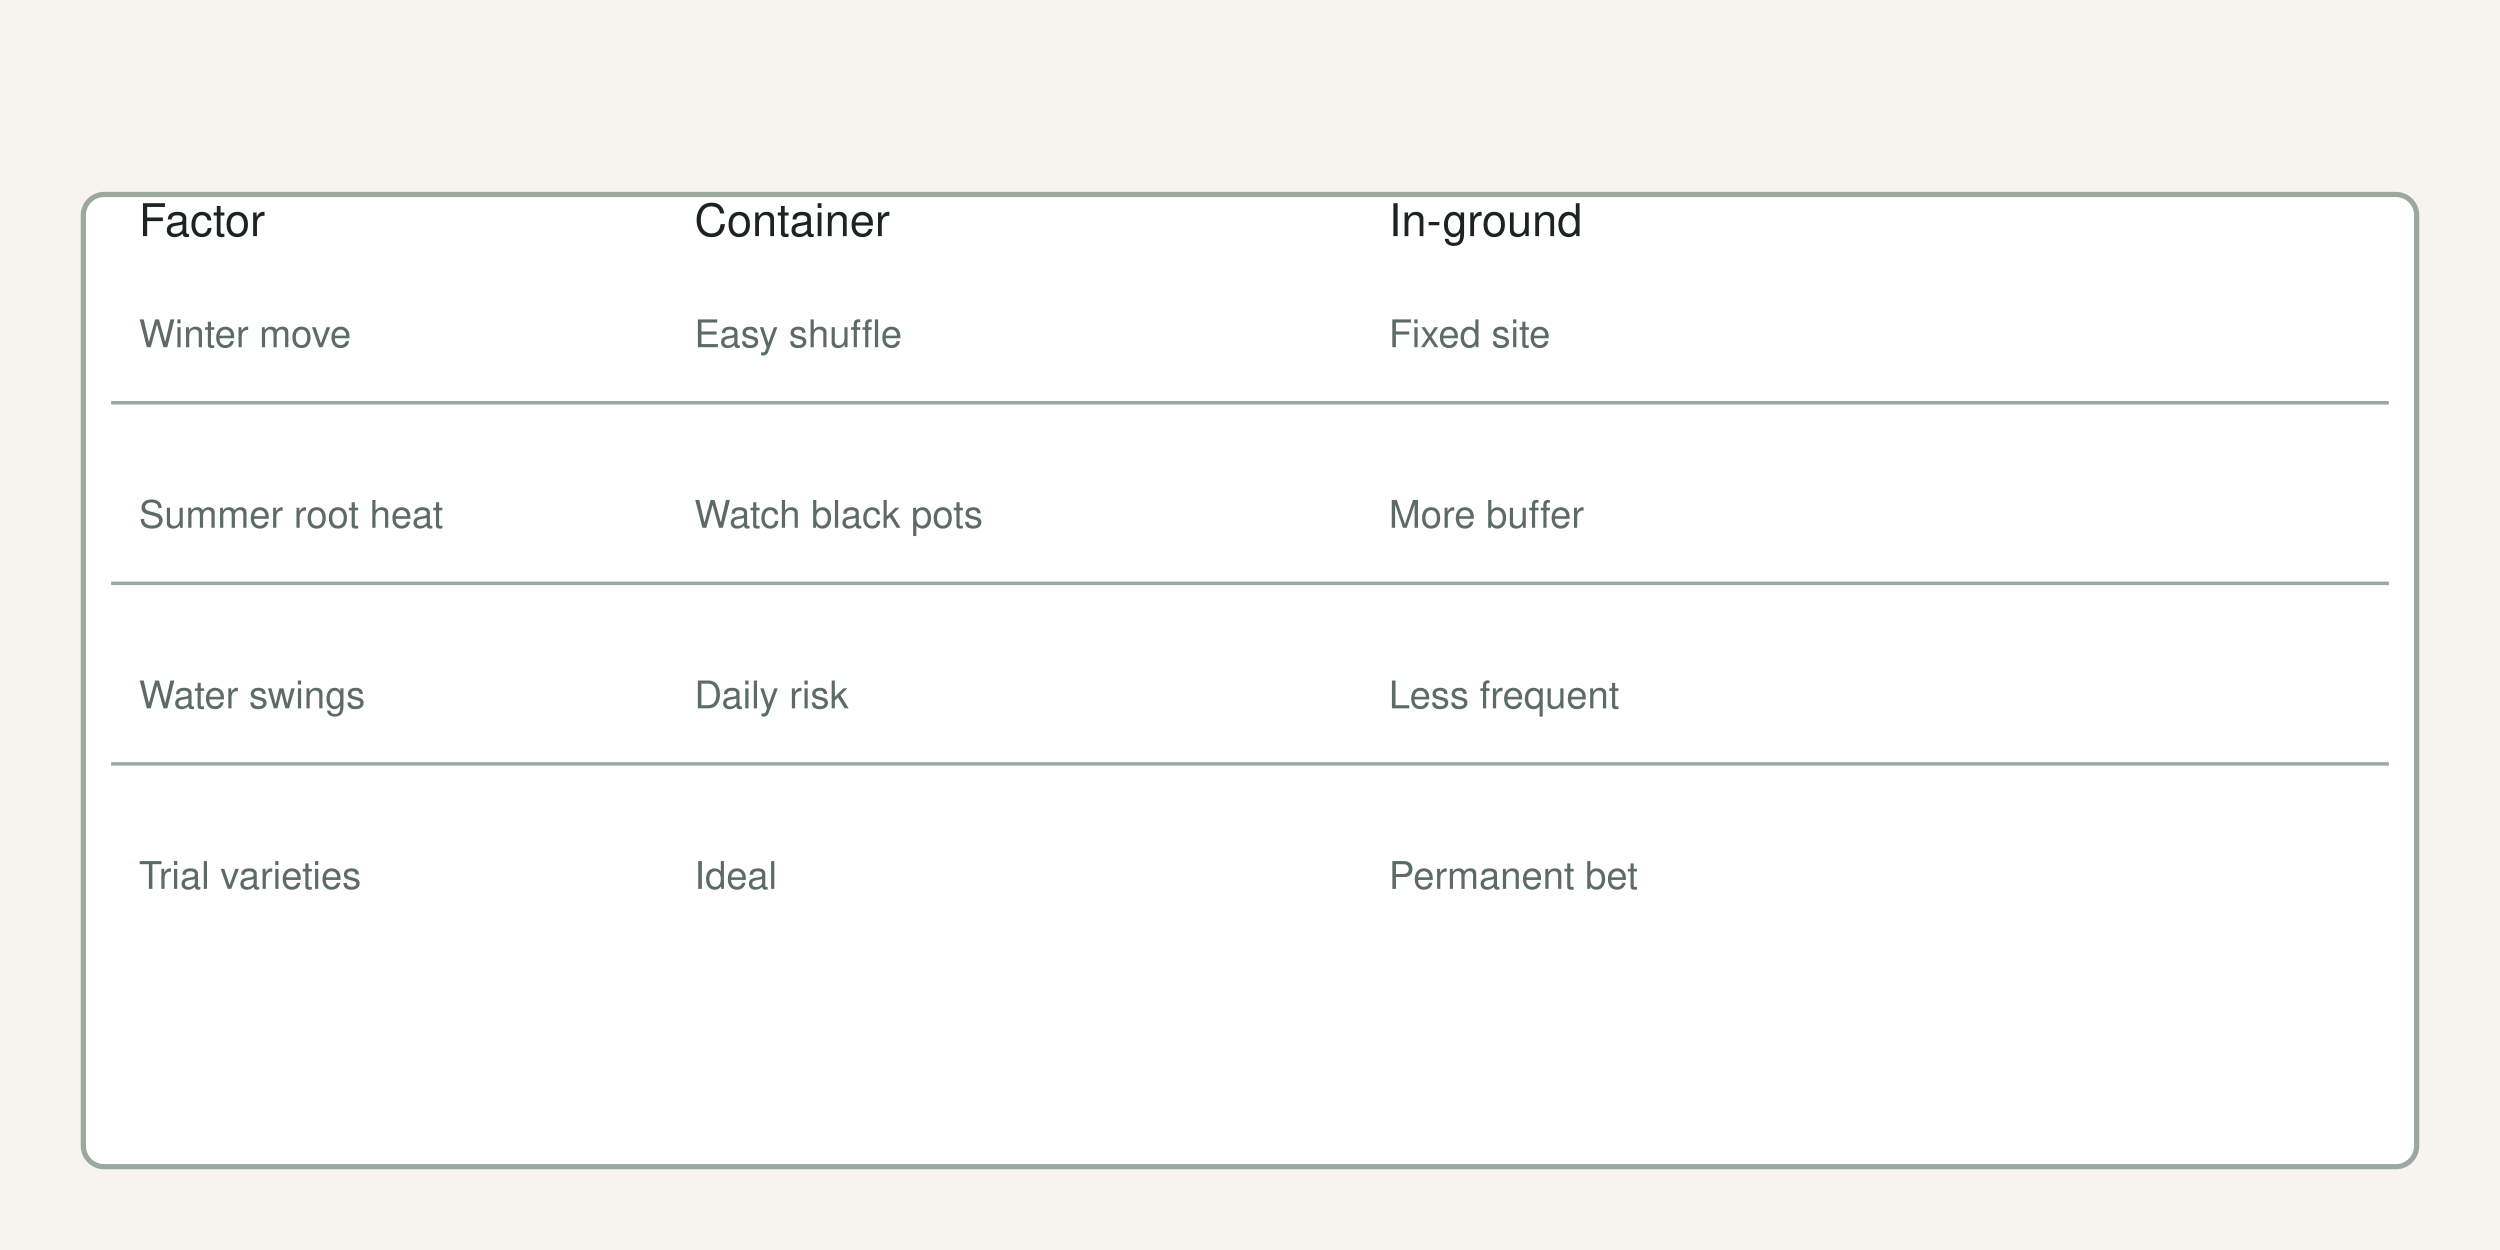
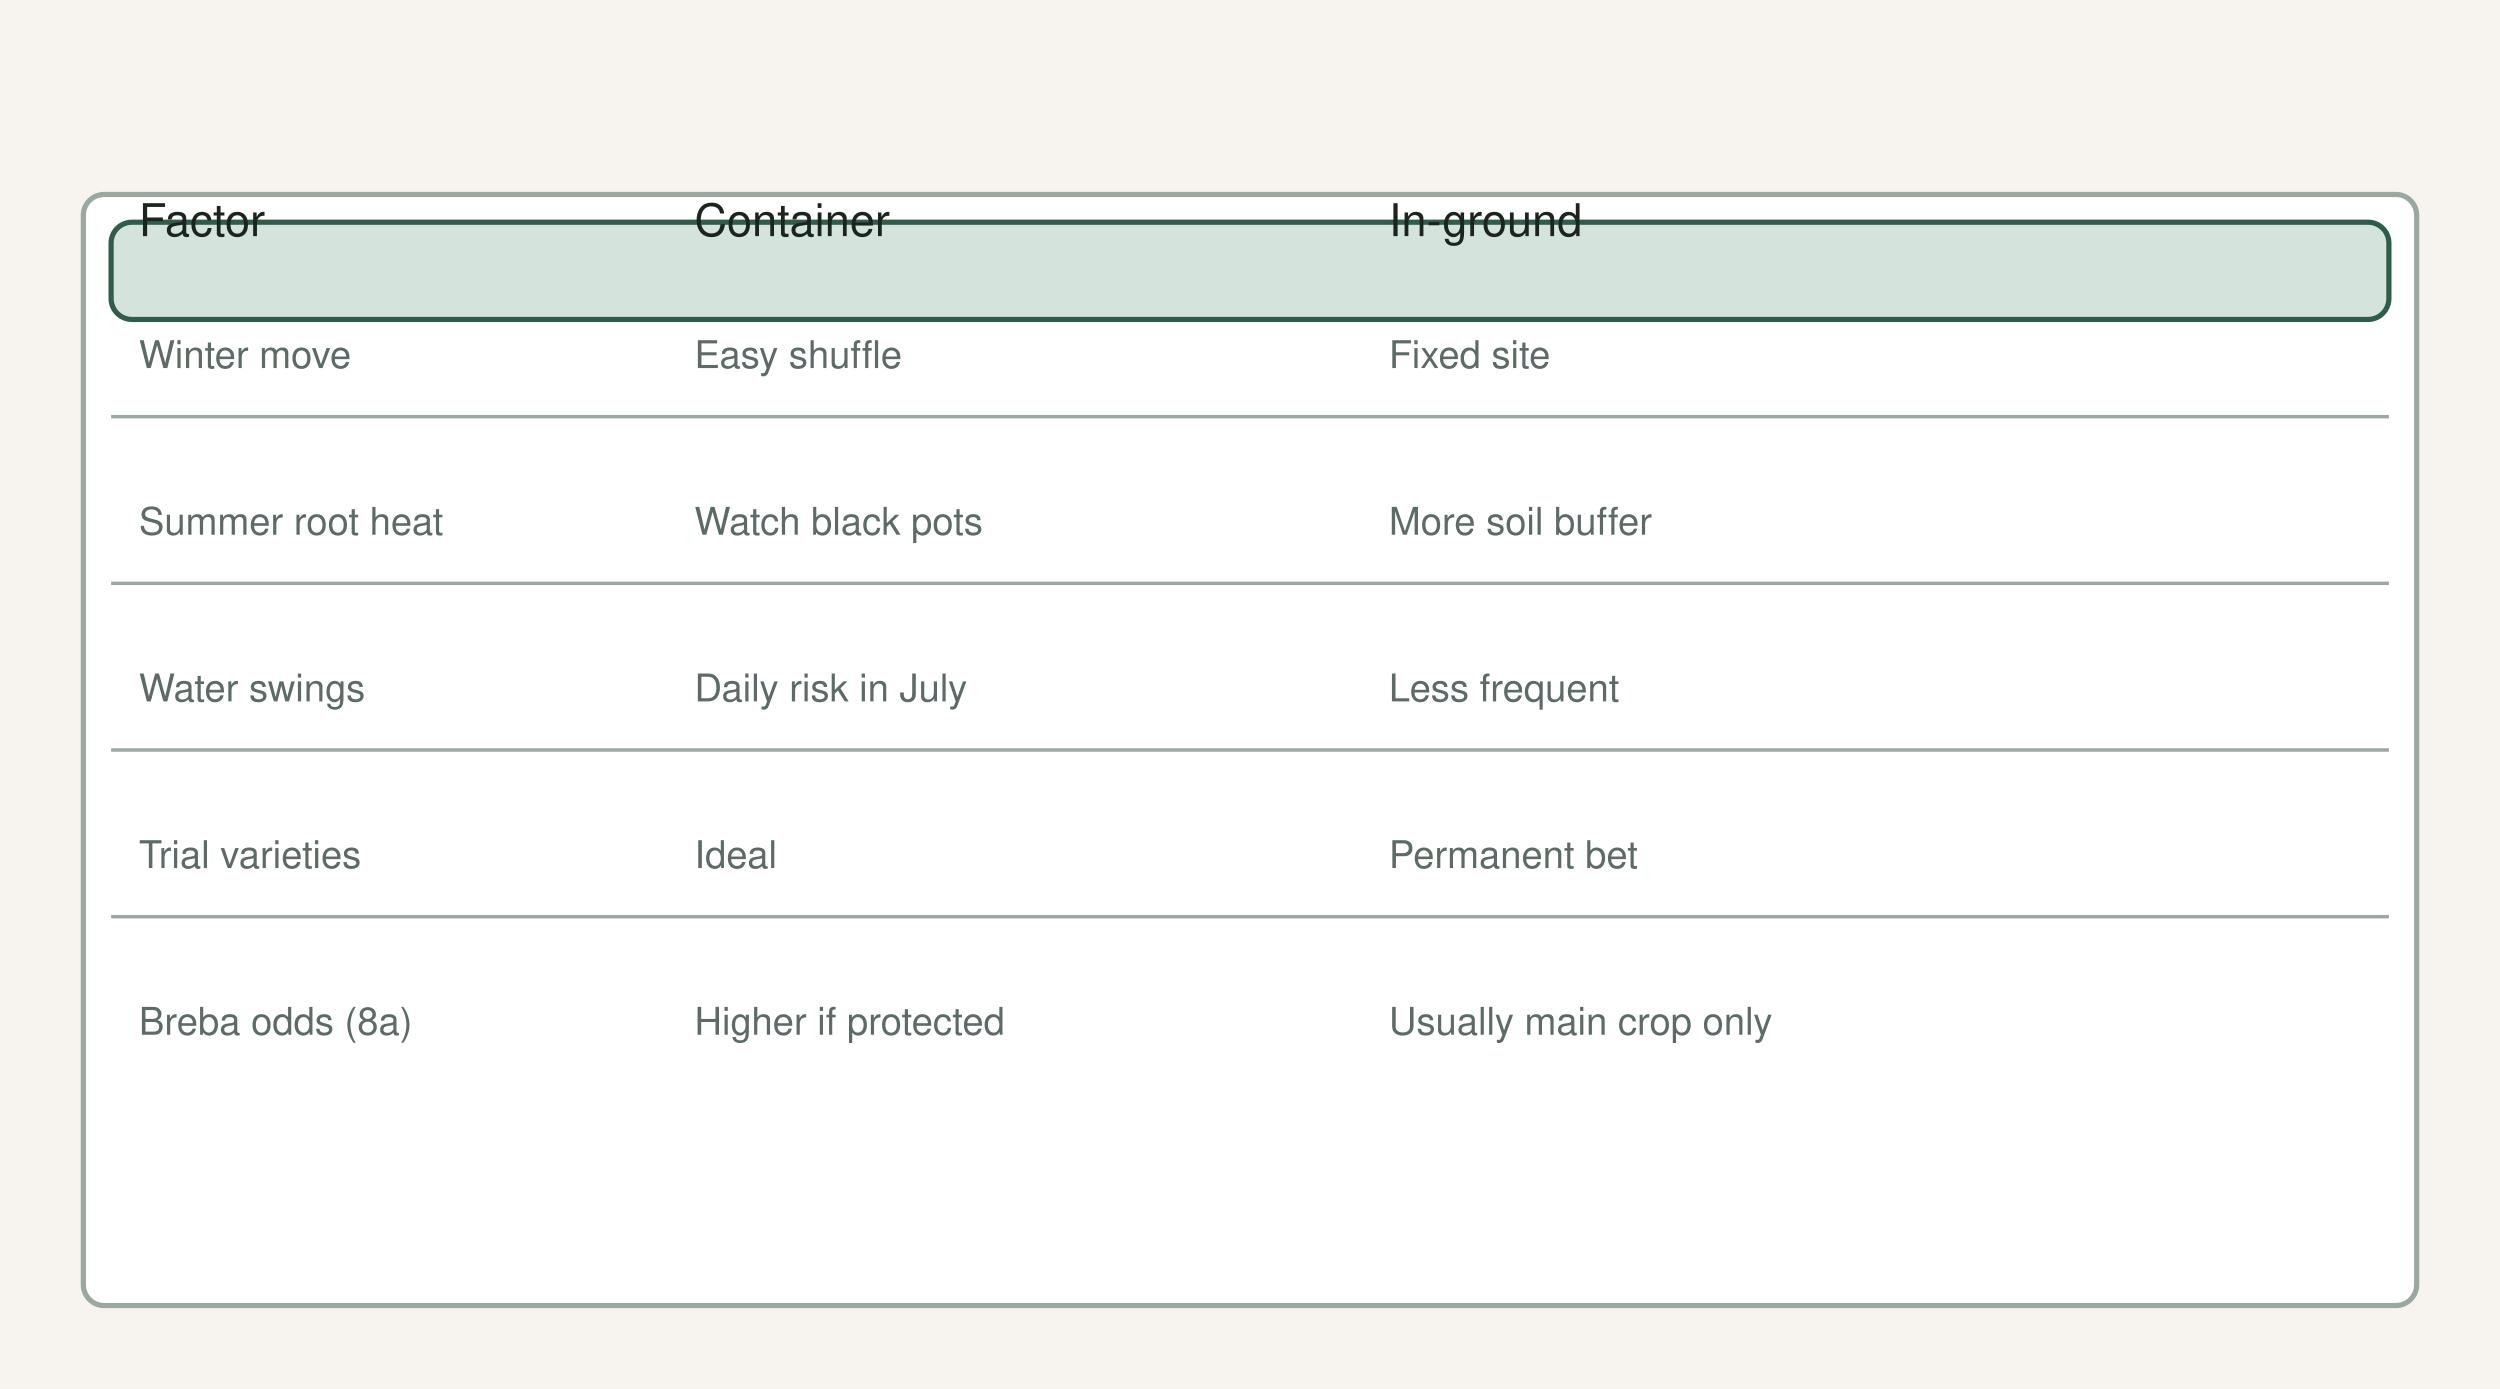
- <svg xmlns="http://www.w3.org/2000/svg" width="720" height="360" viewBox="0 0 720 360" role="img" aria-labelledby="title desc">
+ <svg xmlns="http://www.w3.org/2000/svg" width="720" height="400" viewBox="0 0 720 400" role="img" aria-labelledby="title desc">
  <rect width="100%" height="100%" fill="#f7f4ef" />
  <style>text { font-family: system-ui, 'Segoe UI', Helvetica, Arial, sans-serif; fill: #1c2420; } .label { font-size: 13px; } .small { font-size: 11px; fill: #5c6b63; } .mono { font-family: ui-monospace, Consolas, monospace; font-size: 12px; }</style>
-   <rect x="24" y="56" width="672" height="280" rx="6" fill="#ffffff" stroke="#9aa89f" stroke-width="1.5" />
+   <rect x="24" y="56" width="672" height="320" rx="6" fill="#ffffff" stroke="#9aa89f" stroke-width="1.5" />
+   <rect x="32" y="64" width="656" height="28" rx="6" fill="#d4e4dc" stroke="#2f5d4a" stroke-width="1.5" />
  <text class="label" x="40" y="68">Factor</text>
  <text class="label" x="200" y="68">Container</text>
  <text class="label" x="400" y="68">In-ground</text>
-   <text class="small" x="40" y="100">Winter move</text>
-   <text class="small" x="200" y="100">Easy shuffle</text>
-   <text class="small" x="400" y="100">Fixed site</text>
-   <line x1="32" y1="116" x2="688" y2="116" stroke="#9aa89f" />
-   <text class="small" x="40" y="152">Summer root heat</text>
-   <text class="small" x="200" y="152">Watch black pots</text>
-   <text class="small" x="400" y="152">More buffer</text>
+   <text class="small" x="40" y="106">Winter move</text>
+   <text class="small" x="200" y="106">Easy shuffle</text>
+   <text class="small" x="400" y="106">Fixed site</text>
+   <line x1="32" y1="120" x2="688" y2="120" stroke="#9aa89f" />
+   <text class="small" x="40" y="154">Summer root heat</text>
+   <text class="small" x="200" y="154">Watch black pots</text>
+   <text class="small" x="400" y="154">More soil buffer</text>
  <line x1="32" y1="168" x2="688" y2="168" stroke="#9aa89f" />
-   <text class="small" x="40" y="204">Water swings</text>
-   <text class="small" x="200" y="204">Daily risk</text>
-   <text class="small" x="400" y="204">Less frequent</text>
-   <line x1="32" y1="220" x2="688" y2="220" stroke="#9aa89f" />
-   <text class="small" x="40" y="256">Trial varieties</text>
-   <text class="small" x="200" y="256">Ideal</text>
-   <text class="small" x="400" y="256">Permanent bet</text>
+   <text class="small" x="40" y="202">Water swings</text>
+   <text class="small" x="200" y="202">Daily risk in July</text>
+   <text class="small" x="400" y="202">Less frequent</text>
+   <line x1="32" y1="216" x2="688" y2="216" stroke="#9aa89f" />
+   <text class="small" x="40" y="250">Trial varieties</text>
+   <text class="small" x="200" y="250">Ideal</text>
+   <text class="small" x="400" y="250">Permanent bet</text>
+   <line x1="32" y1="264" x2="688" y2="264" stroke="#9aa89f" />
+   <text class="small" x="40" y="298">Breba odds (8a)</text>
+   <text class="small" x="200" y="298">Higher if protected</text>
+   <text class="small" x="400" y="298">Usually main crop only</text>
</svg>
